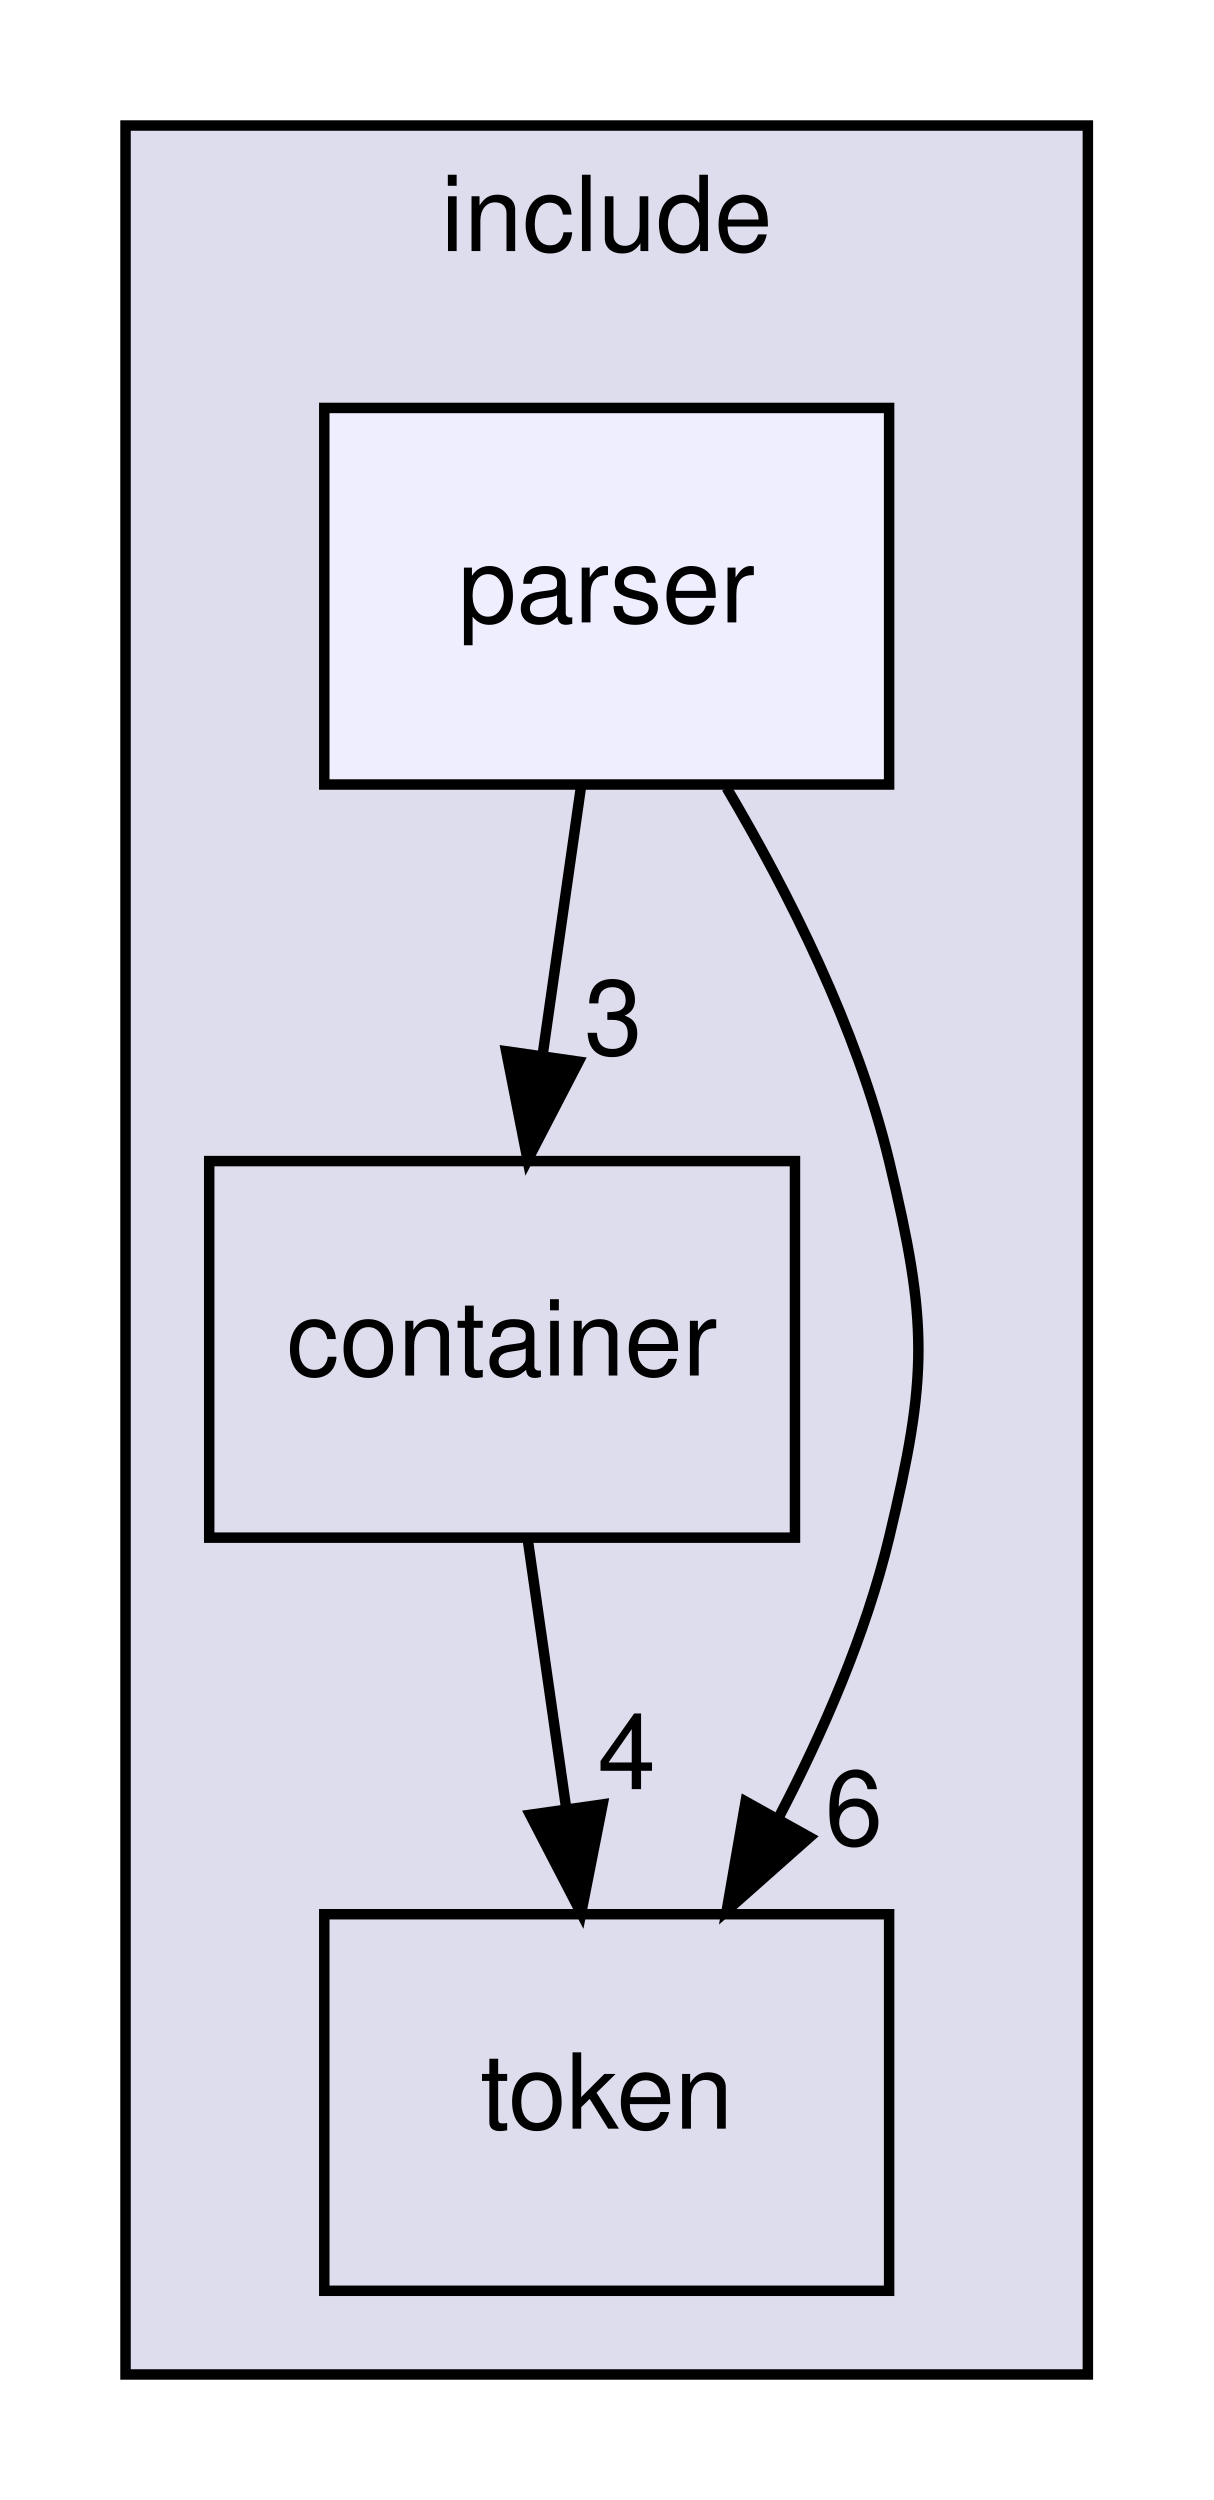
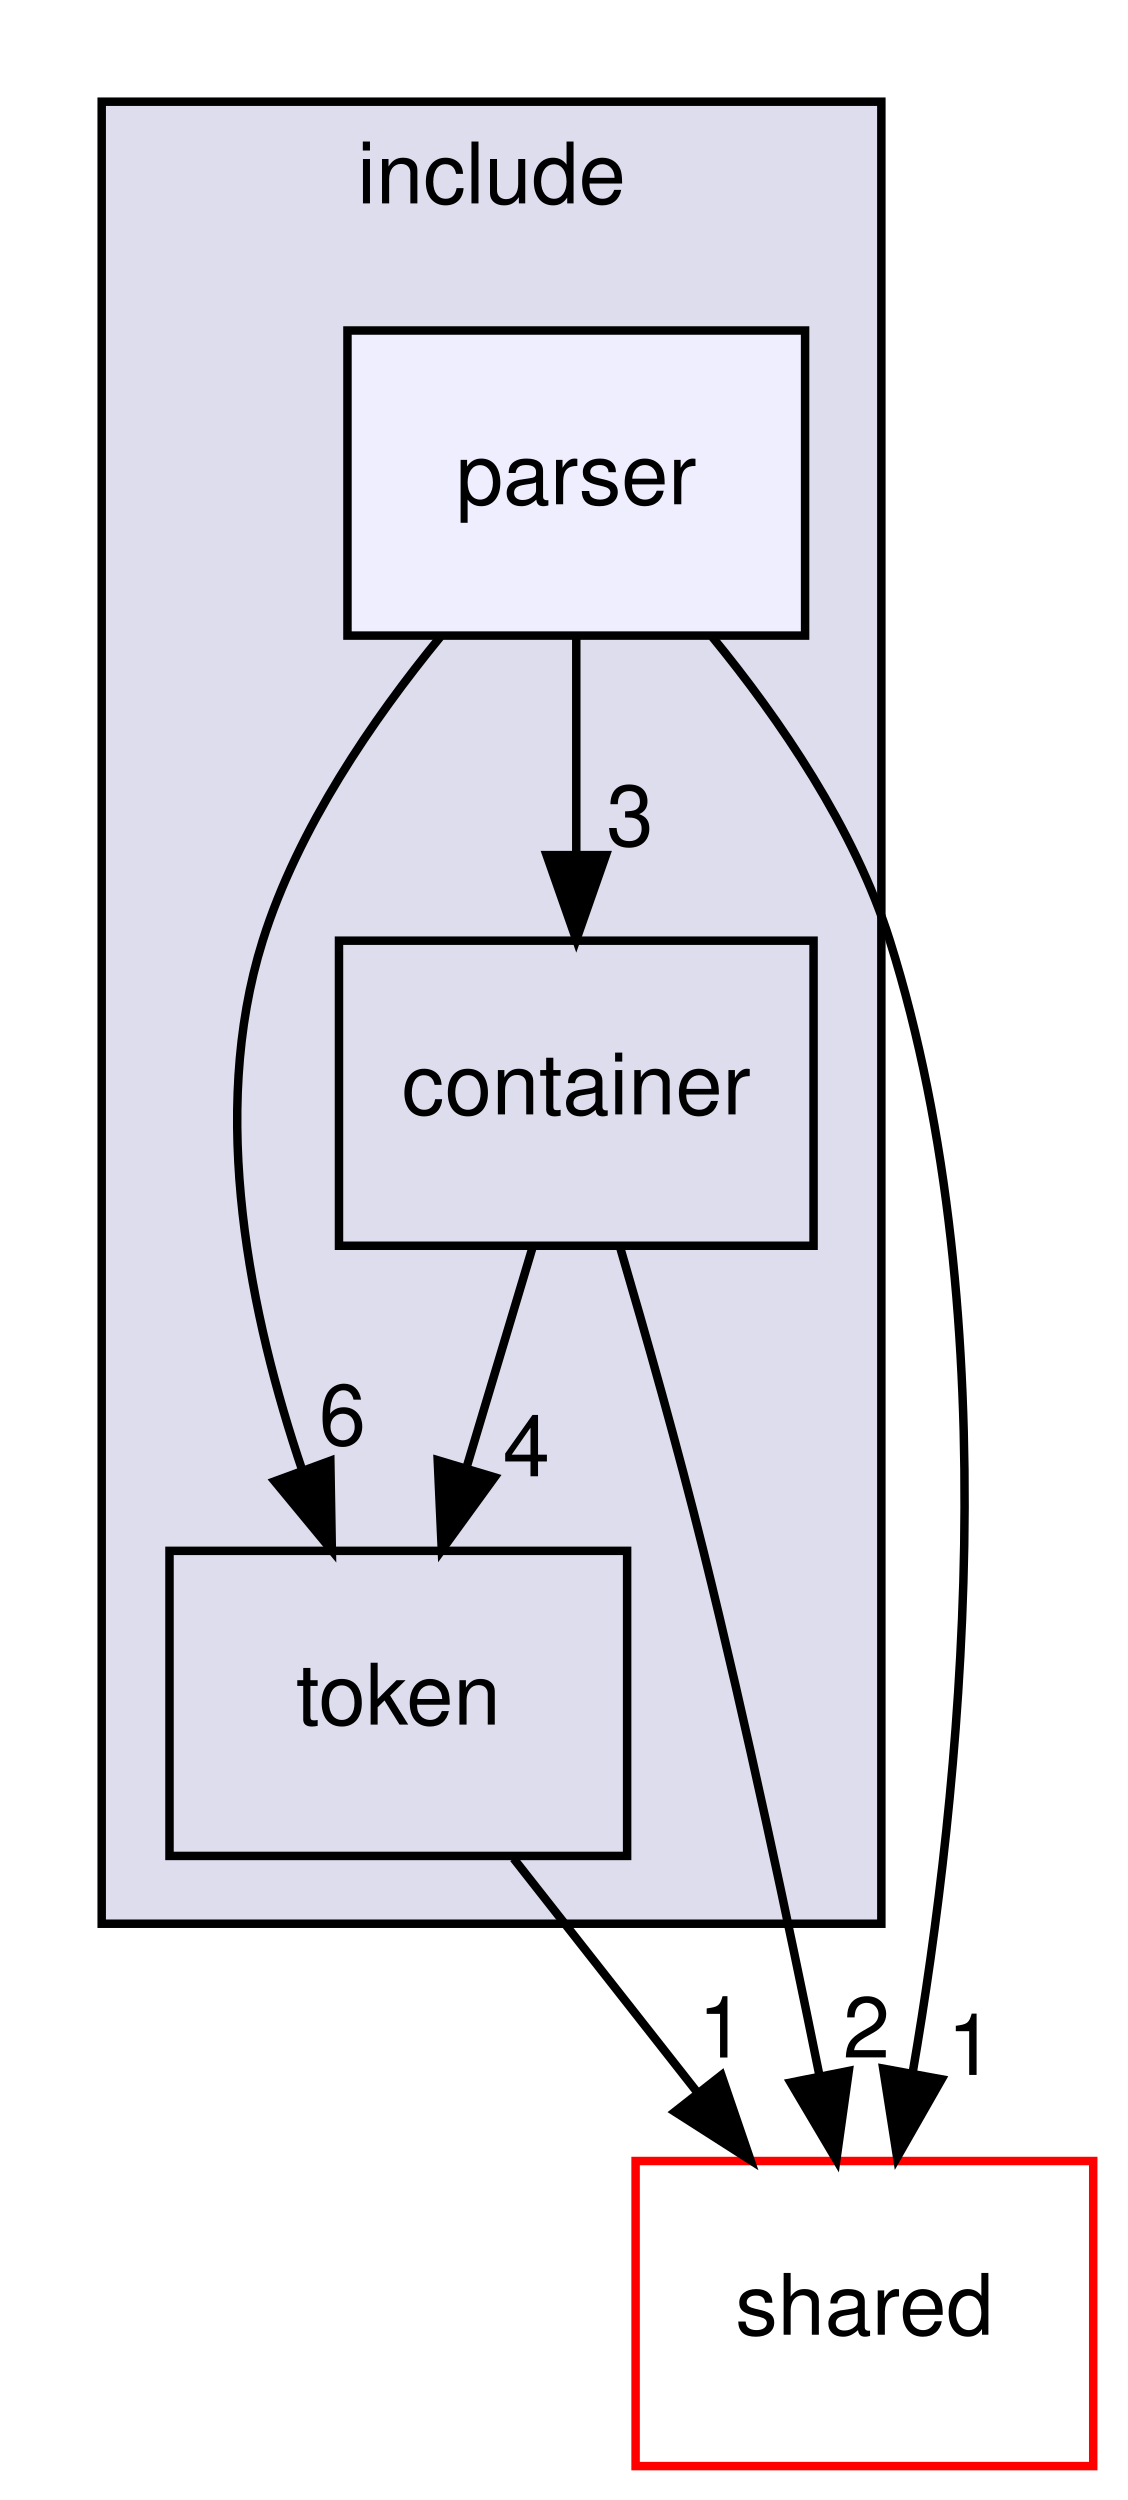
- <svg xmlns="http://www.w3.org/2000/svg" xmlns:xlink="http://www.w3.org/1999/xlink" width="116pt" height="239pt" viewBox="0.00 0.00 116.00 239.00">
-   <g id="graph0" class="graph" transform="scale(1 1) rotate(0) translate(4 235)">
+ <svg xmlns="http://www.w3.org/2000/svg" xmlns:xlink="http://www.w3.org/1999/xlink" width="133pt" height="295pt" viewBox="0.00 0.00 133.00 295.00">
+   <g id="graph0" class="graph" transform="scale(1 1) rotate(0) translate(4 291)">
    <g id="clust1" class="cluster">
      <g id="a_clust1">
        <a xlink:href="dir_8ec8f43acb17a27fb87ced8a715784d3.html" target="_top" xlink:title="include">
-           <polygon fill="#ddddee" stroke="black" points="8,-8 8,-223 100,-223 100,-8 8,-8" />
-           <text text-anchor="middle" x="54" y="-211" font-family="Helvetica,sans-Serif" font-size="10.00">include</text>
+           <polygon fill="#ddddee" stroke="black" points="8,-64 8,-279 100,-279 100,-64 8,-64" />
+           <text text-anchor="middle" x="54" y="-267" font-family="Helvetica,sans-Serif" font-size="10.00">include</text>
        </a>
      </g>
    </g>
    <g id="node1" class="node">
      <g id="a_node1">
        <a xlink:href="dir_11de765753b9543b574d24fa07b7105e.html" target="_top" xlink:title="container">
-           <polygon fill="none" stroke="black" points="72,-124 16,-124 16,-88 72,-88 72,-124" />
-           <text text-anchor="middle" x="44" y="-103.5" font-family="Helvetica,sans-Serif" font-size="10.00">container</text>
+           <polygon fill="none" stroke="black" points="92,-180 36,-180 36,-144 92,-144 92,-180" />
+           <text text-anchor="middle" x="64" y="-159.5" font-family="Helvetica,sans-Serif" font-size="10.00">container</text>
        </a>
      </g>
    </g>
    <g id="node2" class="node">
      <g id="a_node2">
        <a xlink:href="dir_faaf52696baeb53ea9931225dbc24510.html" target="_top" xlink:title="token">
-           <polygon fill="none" stroke="black" points="81,-52 27,-52 27,-16 81,-16 81,-52" />
-           <text text-anchor="middle" x="54" y="-31.5" font-family="Helvetica,sans-Serif" font-size="10.00">token</text>
+           <polygon fill="none" stroke="black" points="70,-108 16,-108 16,-72 70,-72 70,-108" />
+           <text text-anchor="middle" x="43" y="-87.5" font-family="Helvetica,sans-Serif" font-size="10.00">token</text>
        </a>
      </g>
    </g>
-     <g id="edge3" class="edge">
-       <path fill="none" stroke="black" d="M46.47,-87.7C47.57,-79.98 48.9,-70.71 50.13,-62.11" />
-       <polygon fill="black" stroke="black" points="53.61,-62.5 51.56,-52.1 46.68,-61.51 53.61,-62.5" />
-       <g id="a_edge3-headlabel">
+     <g id="edge6" class="edge">
+       <path fill="none" stroke="black" d="M58.81,-143.7C56.47,-135.9 53.65,-126.51 51.05,-117.83" />
+       <polygon fill="black" stroke="black" points="54.36,-116.68 48.13,-108.1 47.65,-118.69 54.36,-116.68" />
+       <g id="a_edge6-headlabel">
        <a xlink:href="dir_000002_000004.html" target="_top" xlink:title="4">
-           <text text-anchor="middle" x="55.91" y="-63.96" font-family="Helvetica,sans-Serif" font-size="10.00">4</text>
+           <text text-anchor="middle" x="58.11" y="-116.8" font-family="Helvetica,sans-Serif" font-size="10.00">4</text>
+         </a>
+       </g>
+     </g>
+     <g id="node4" class="node">
+       <g id="a_node4">
+         <a xlink:href="dir_9982052f7ce695d12571567315b2fafa.html" target="_top" xlink:title="shared">
+           <polygon fill="none" stroke="red" points="125,-36 71,-36 71,0 125,0 125,-36" />
+           <text text-anchor="middle" x="98" y="-15.5" font-family="Helvetica,sans-Serif" font-size="10.00">shared</text>
+         </a>
+       </g>
+     </g>
+     <g id="edge5" class="edge">
+       <path fill="none" stroke="black" d="M69.15,-143.89C72.19,-133.54 76.01,-120.07 79,-108 84.1,-87.43 89.07,-63.97 92.65,-46.31" />
+       <polygon fill="black" stroke="black" points="96.16,-46.63 94.69,-36.14 89.29,-45.26 96.16,-46.63" />
+       <g id="a_edge5-headlabel">
+         <a xlink:href="dir_000002_000010.html" target="_top" xlink:title="2">
+           <text text-anchor="middle" x="98.24" y="-48.21" font-family="Helvetica,sans-Serif" font-size="10.00">2</text>
+         </a>
+       </g>
+     </g>
+     <g id="edge1" class="edge">
+       <path fill="none" stroke="black" d="M56.6,-71.7C63.12,-63.39 71.07,-53.28 78.25,-44.14" />
+       <polygon fill="black" stroke="black" points="81.13,-46.13 84.56,-36.1 75.63,-41.81 81.13,-46.13" />
+       <g id="a_edge1-headlabel">
+         <a xlink:href="dir_000004_000010.html" target="_top" xlink:title="1">
+           <text text-anchor="middle" x="81.15" y="-48.21" font-family="Helvetica,sans-Serif" font-size="10.00">1</text>
        </a>
      </g>
    </g>
    <g id="node3" class="node">
      <g id="a_node3">
        <a xlink:href="dir_0e4451089a423f245ca07564363f67de.html" target="_top" xlink:title="parser">
-           <polygon fill="#eeeeff" stroke="black" points="81,-196 27,-196 27,-160 81,-160 81,-196" />
-           <text text-anchor="middle" x="54" y="-175.5" font-family="Helvetica,sans-Serif" font-size="10.00">parser</text>
-         </a>
-       </g>
-     </g>
-     <g id="edge1" class="edge">
-       <path fill="none" stroke="black" d="M51.53,-159.7C50.43,-151.98 49.1,-142.71 47.87,-134.11" />
-       <polygon fill="black" stroke="black" points="51.32,-133.51 46.44,-124.1 44.39,-134.5 51.32,-133.51" />
-       <g id="a_edge1-headlabel">
-         <a xlink:href="dir_000003_000002.html" target="_top" xlink:title="3">
-           <text text-anchor="middle" x="54.64" y="-134.17" font-family="Helvetica,sans-Serif" font-size="10.00">3</text>
+           <polygon fill="#eeeeff" stroke="black" points="91,-252 37,-252 37,-216 91,-216 91,-252" />
+           <text text-anchor="middle" x="64" y="-231.5" font-family="Helvetica,sans-Serif" font-size="10.00">parser</text>
        </a>
      </g>
    </g>
    <g id="edge2" class="edge">
-       <path fill="none" stroke="black" d="M65.47,-159.67C71.37,-149.69 77.96,-136.65 81,-124 84.73,-108.44 84.73,-103.56 81,-88 78.79,-78.81 74.71,-69.41 70.38,-61.13" />
-       <polygon fill="black" stroke="black" points="73.4,-59.36 65.47,-52.33 67.28,-62.77 73.4,-59.36" />
+       <path fill="none" stroke="black" d="M64,-215.7C64,-207.98 64,-198.71 64,-190.11" />
+       <polygon fill="black" stroke="black" points="67.5,-190.1 64,-180.1 60.5,-190.1 67.5,-190.1" />
      <g id="a_edge2-headlabel">
+         <a xlink:href="dir_000003_000002.html" target="_top" xlink:title="3">
+           <text text-anchor="middle" x="70.34" y="-191.2" font-family="Helvetica,sans-Serif" font-size="10.00">3</text>
+         </a>
+       </g>
+     </g>
+     <g id="edge4" class="edge">
+       <path fill="none" stroke="black" d="M47.96,-215.85C39.99,-206.12 31.17,-193.27 27,-180 20.55,-159.5 25.58,-135.47 31.65,-117.56" />
+       <polygon fill="black" stroke="black" points="34.98,-118.63 35.16,-108.04 28.41,-116.21 34.98,-118.63" />
+       <g id="a_edge4-headlabel">
        <a xlink:href="dir_000003_000004.html" target="_top" xlink:title="6">
-           <text text-anchor="middle" x="77.63" y="-58.61" font-family="Helvetica,sans-Serif" font-size="10.00">6</text>
+           <text text-anchor="middle" x="36.4" y="-120.49" font-family="Helvetica,sans-Serif" font-size="10.00">6</text>
+         </a>
+       </g>
+     </g>
+     <g id="edge3" class="edge">
+       <path fill="none" stroke="black" d="M80.04,-215.85C88.01,-206.12 96.83,-193.27 101,-180 115.17,-134.96 109.33,-79.26 103.72,-46.58" />
+       <polygon fill="black" stroke="black" points="107.11,-45.64 101.86,-36.43 100.22,-46.9 107.11,-45.64" />
+       <g id="a_edge3-headlabel">
+         <a xlink:href="dir_000003_000010.html" target="_top" xlink:title="1">
+           <text text-anchor="middle" x="110.55" y="-46.16" font-family="Helvetica,sans-Serif" font-size="10.00">1</text>
        </a>
      </g>
    </g>
  </g>
</svg>
